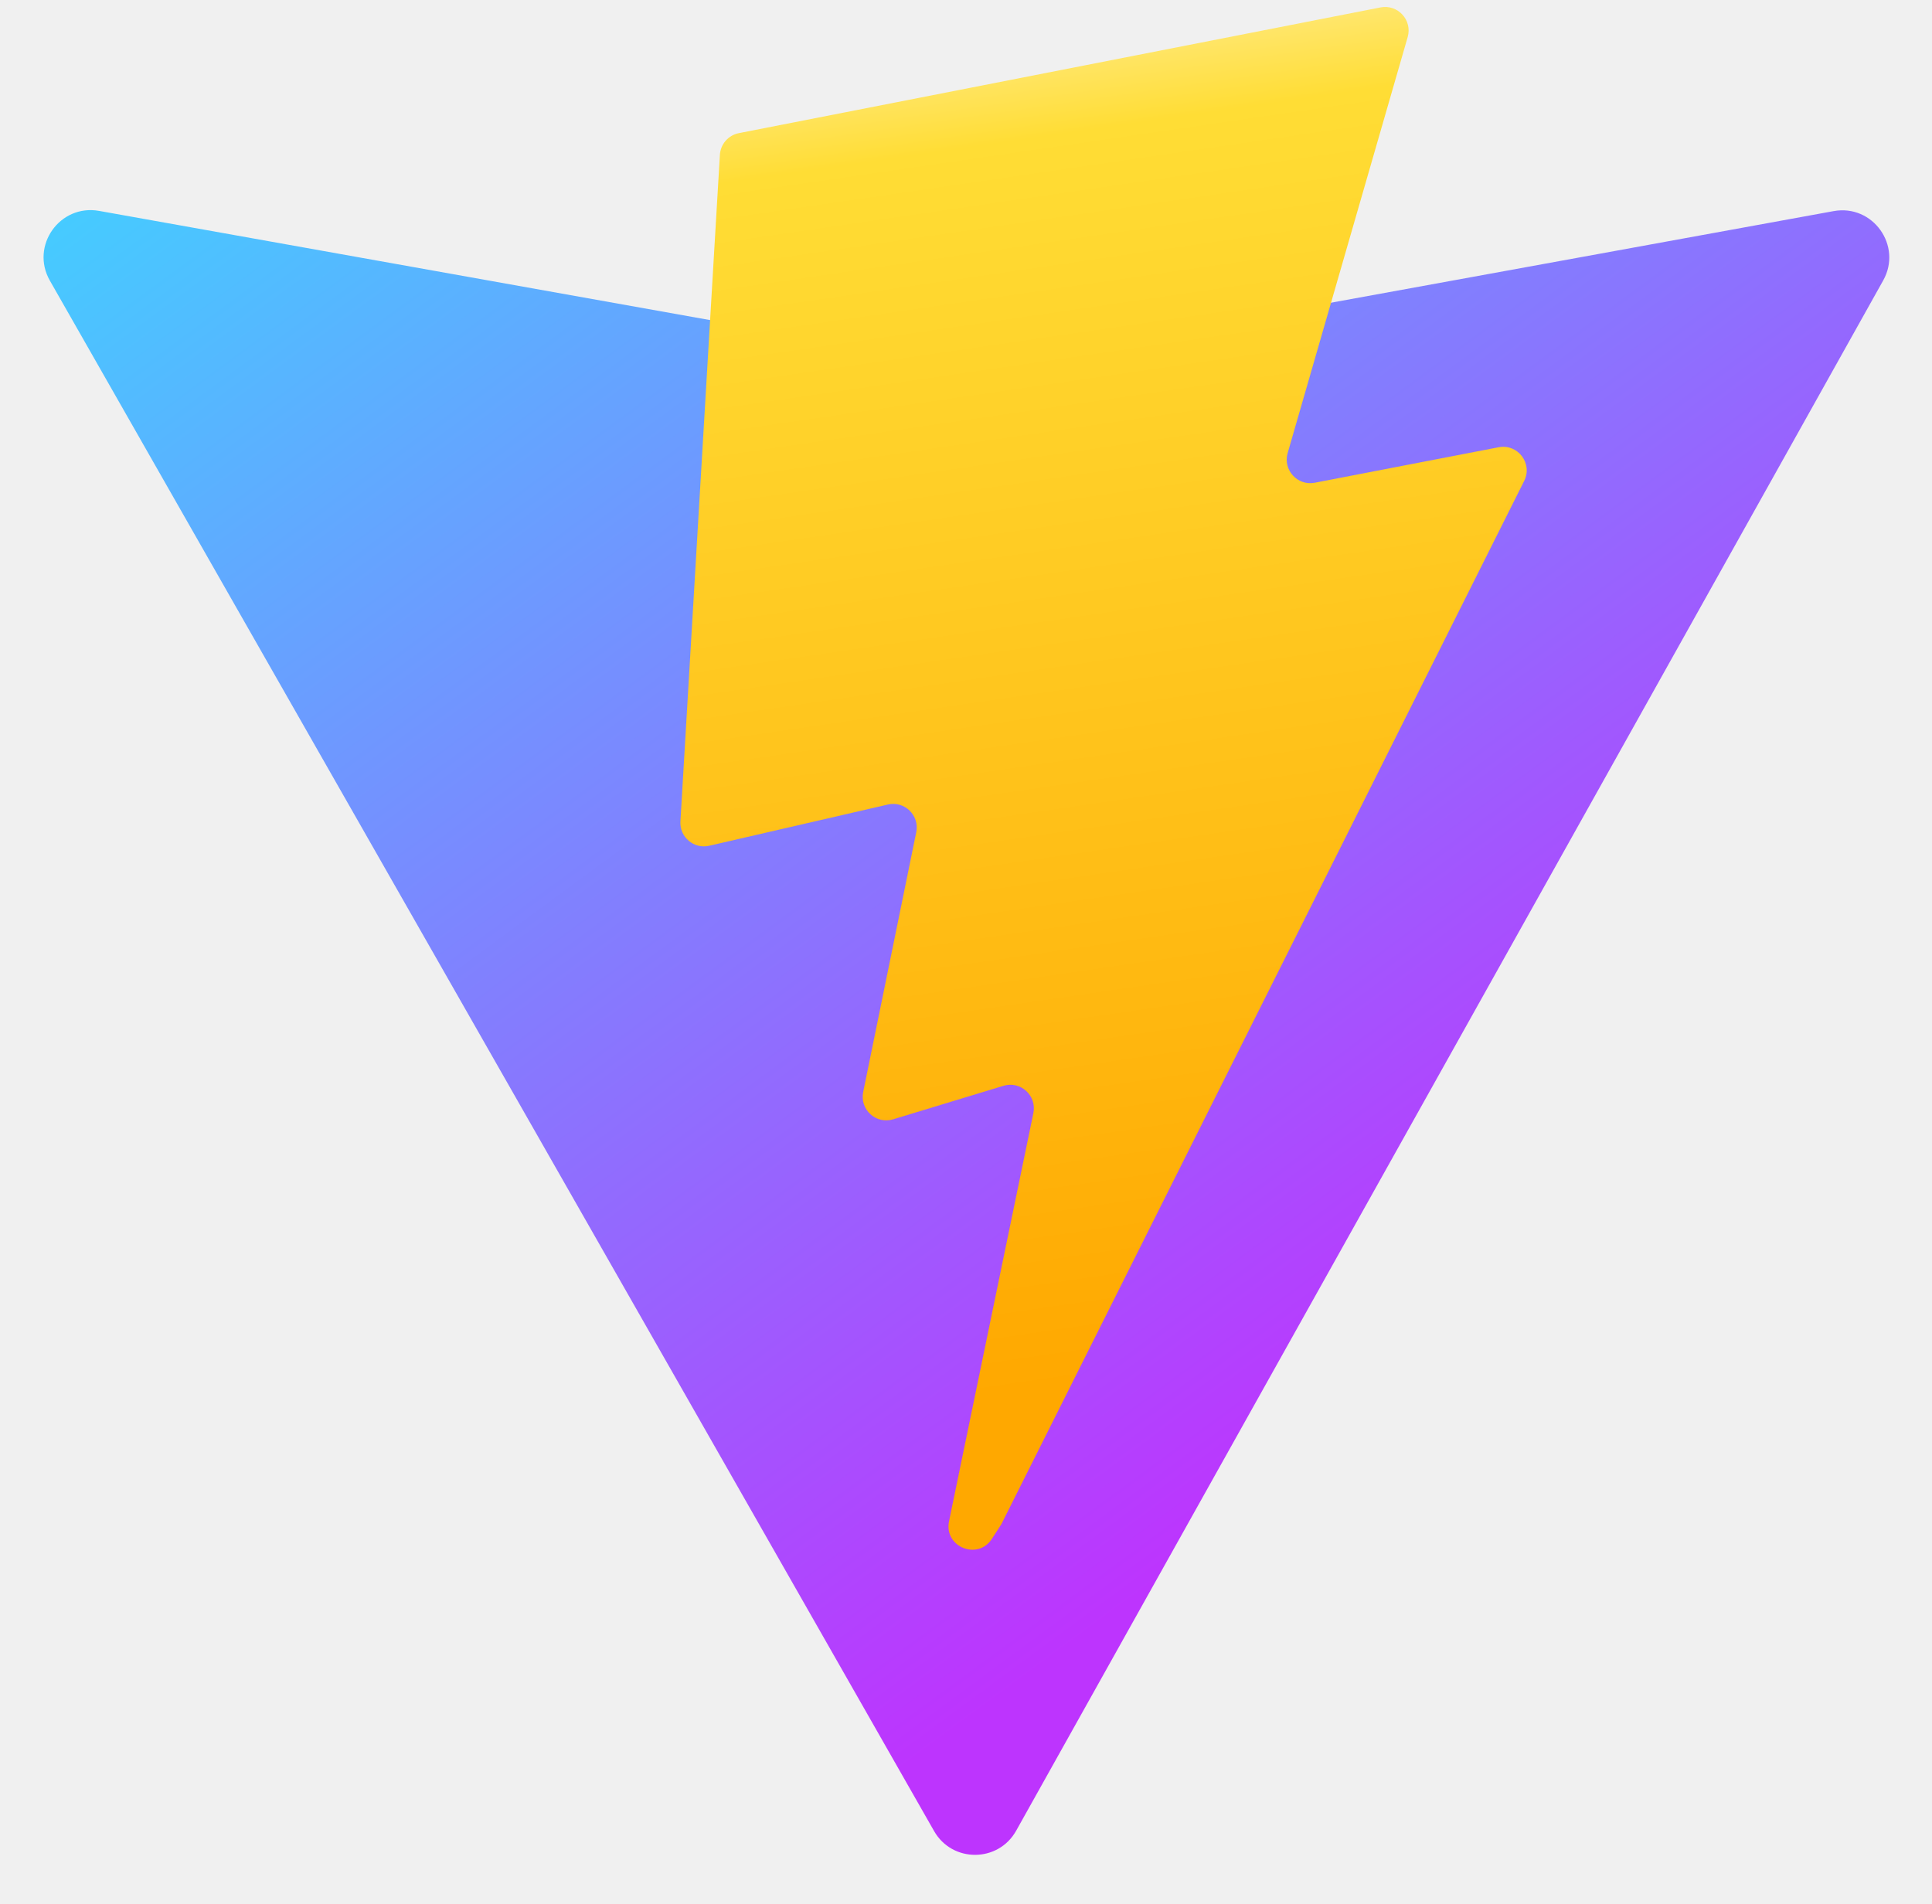
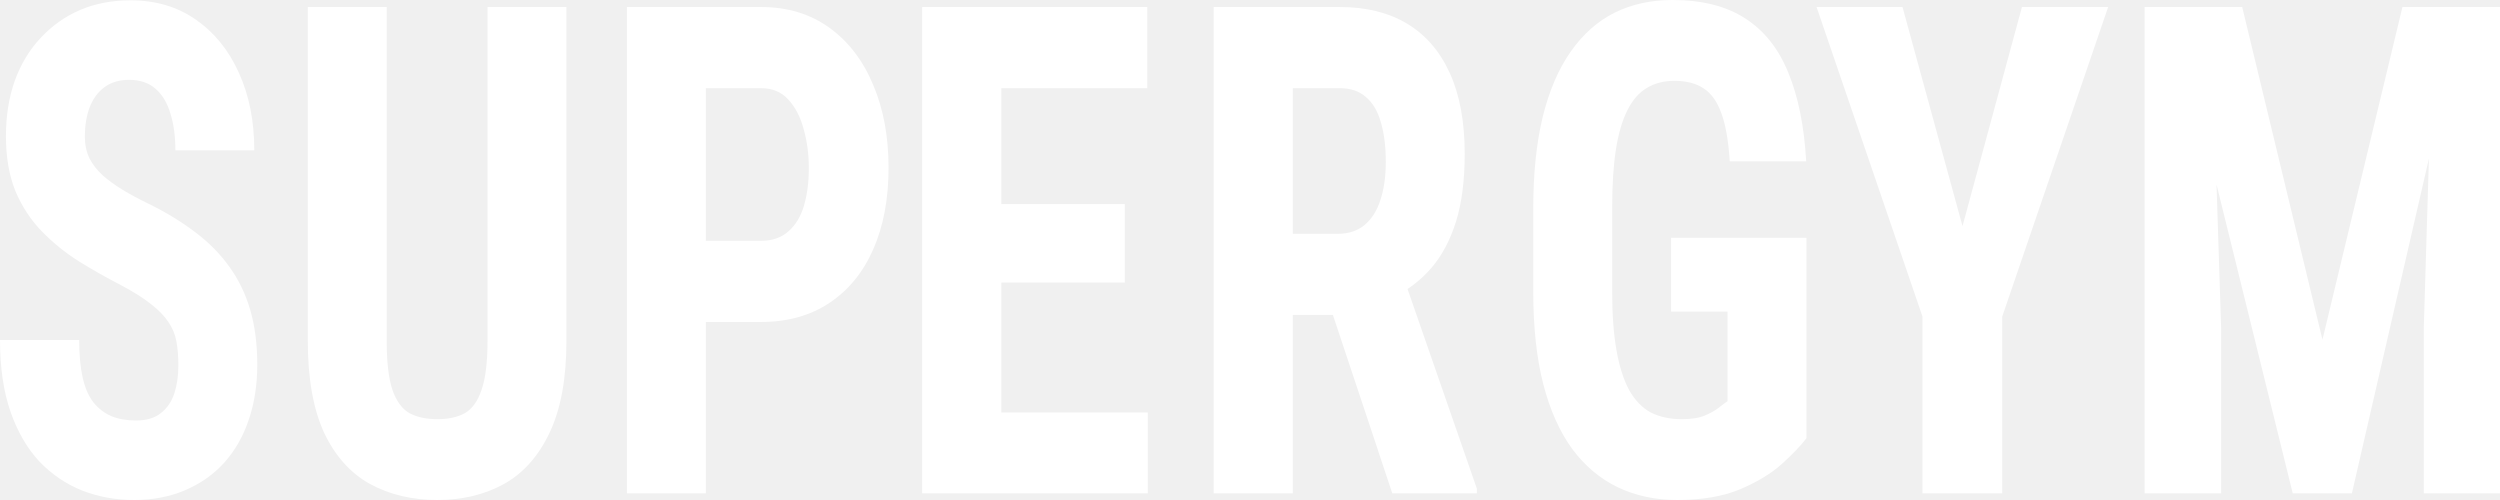
- <svg xmlns="http://www.w3.org/2000/svg" width="410" height="404" viewBox="0 0 410 404" fill="none">
-   <path d="M399.641 59.525L215.643 388.545C211.844 395.338 202.084 395.378 198.228 388.618L10.582 59.556C6.381 52.19 12.68 43.267 21.028 44.759L205.223 77.682C206.398 77.892 207.601 77.89 208.776 77.676L389.119 44.806C397.439 43.289 403.768 52.143 399.641 59.525Z" fill="url(#paint0_linear)" />
-   <path d="M292.965 1.574L156.801 28.255C154.563 28.694 152.906 30.59 152.771 32.866L144.395 174.33C144.198 177.662 147.258 180.248 150.51 179.498L188.42 170.749C191.967 169.931 195.172 173.055 194.443 176.622L183.18 231.775C182.422 235.487 185.907 238.661 189.532 237.56L212.947 230.446C216.577 229.344 220.065 232.527 219.297 236.242L201.398 322.875C200.278 328.294 207.486 331.249 210.492 326.603L212.5 323.5L323.454 102.072C325.312 98.365 322.108 94.137 318.036 94.923L279.014 102.454C275.347 103.161 272.227 99.746 273.262 96.158L298.731 7.867C299.767 4.273 296.636 0.855 292.965 1.574Z" fill="url(#paint1_linear)" />
-   <defs>
-     <linearGradient id="paint0_linear" x1="6" y1="33" x2="235" y2="344" gradientUnits="userSpaceOnUse">
-       <stop stop-color="#41D1FF" />
-       <stop offset="1" stop-color="#BD34FE" />
-     </linearGradient>
-     <linearGradient id="paint1_linear" x1="194.651" y1="8.818" x2="236.076" y2="292.989" gradientUnits="userSpaceOnUse">
-       <stop stop-color="#FFEA83" />
-       <stop offset="0.083" stop-color="#FFDD35" />
-       <stop offset="1" stop-color="#FFA800" />
-     </linearGradient>
-   </defs>
+ <svg xmlns="http://www.w3.org/2000/svg" width="130" height="26" viewBox="0 0 130 26" fill="none">
+   <path d="M112.982 0.365H116.594L120.768 17.663L124.927 0.365H128.117L122.299 25.653H119.222L112.982 0.365ZM111.521 0.365H114.964L115.498 17.038V25.653H111.521V0.365ZM126.543 0.365H130V25.653H126.037V17.038L126.543 0.365Z" fill="white" />
+   <path d="M98.93 0.365L102.05 11.758L105.141 0.365H109.624L104.115 16.465V25.653H99.97V16.465L94.461 0.365H98.93Z" fill="white" />
+   <path d="M93.936 12.366V22.787C93.646 23.169 93.22 23.615 92.658 24.124C92.105 24.622 91.379 25.062 90.48 25.444C89.59 25.815 88.503 26 87.219 26C86.086 26 85.055 25.78 84.128 25.34C83.21 24.9 82.418 24.234 81.753 23.343C81.097 22.439 80.596 21.316 80.249 19.973C79.903 18.619 79.729 17.015 79.729 15.162V10.855C79.729 9.026 79.893 7.434 80.221 6.079C80.558 4.713 81.046 3.578 81.683 2.675C82.32 1.772 83.079 1.1 83.959 0.66C84.849 0.22 85.852 0 86.966 0C88.503 0 89.763 0.318 90.747 0.955C91.74 1.592 92.489 2.536 92.995 3.786C93.51 5.037 93.819 6.571 93.922 8.389H89.946C89.88 7.324 89.735 6.49 89.51 5.888C89.294 5.286 88.99 4.857 88.597 4.603C88.203 4.336 87.692 4.203 87.065 4.203C86.522 4.203 86.048 4.325 85.645 4.568C85.243 4.799 84.905 5.181 84.634 5.714C84.362 6.247 84.161 6.93 84.029 7.764C83.898 8.597 83.833 9.616 83.833 10.82V15.162C83.833 16.355 83.908 17.374 84.058 18.219C84.207 19.064 84.428 19.753 84.718 20.286C85.018 20.819 85.393 21.206 85.842 21.45C86.301 21.681 86.84 21.797 87.458 21.797C87.955 21.797 88.353 21.733 88.653 21.606C88.953 21.479 89.192 21.345 89.37 21.206C89.557 21.056 89.711 20.94 89.833 20.859V16.204H86.896V12.366H93.936Z" fill="white" />
+   <path d="M63.11 0.365H69.672C71.04 0.365 72.207 0.654 73.171 1.233C74.136 1.812 74.876 2.669 75.392 3.804C75.907 4.938 76.165 6.339 76.165 8.007C76.165 9.373 76.015 10.542 75.715 11.515C75.415 12.476 74.989 13.281 74.436 13.929C73.883 14.566 73.223 15.075 72.455 15.458L71.204 16.378H65.878L65.864 12.158H69.56C70.122 12.158 70.586 12.007 70.951 11.706C71.326 11.393 71.602 10.959 71.78 10.403C71.968 9.836 72.061 9.176 72.061 8.424C72.061 7.625 71.977 6.941 71.808 6.374C71.649 5.795 71.391 5.355 71.035 5.054C70.689 4.741 70.234 4.585 69.672 4.585H67.227V25.653H63.11V0.365ZM72.399 25.653L68.647 14.381L72.961 14.363L76.797 25.41V25.653H72.399Z" fill="white" />
+   <path d="M59.685 21.45V25.653H50.79V21.45H59.685ZM52.069 0.365V25.653H47.952V0.365H52.069ZM58.491 10.612V14.693H50.79V10.612H58.491ZM59.657 0.365V4.585H50.79V0.365H59.657Z" fill="white" />
+   <path d="M39.572 16.743H35.384V12.522H39.572C40.153 12.522 40.626 12.36 40.991 12.036C41.366 11.712 41.638 11.266 41.806 10.699C41.975 10.12 42.059 9.471 42.059 8.753C42.059 8.024 41.97 7.347 41.792 6.721C41.623 6.085 41.356 5.569 40.991 5.176C40.635 4.782 40.162 4.585 39.572 4.585H36.705V25.653H32.602V0.365H39.572C40.949 0.365 42.134 0.724 43.127 1.442C44.12 2.159 44.879 3.149 45.404 4.411C45.938 5.662 46.205 7.098 46.205 8.719C46.205 10.351 45.938 11.77 45.404 12.974C44.879 14.166 44.12 15.093 43.127 15.753C42.134 16.413 40.949 16.743 39.572 16.743Z" fill="white" />
+   <path d="M25.351 0.365H29.454V17.733C29.454 19.678 29.164 21.264 28.583 22.492C28.011 23.707 27.22 24.599 26.208 25.166C25.196 25.722 24.039 26 22.737 26C21.425 26 20.259 25.722 19.238 25.166C18.217 24.599 17.421 23.707 16.849 22.492C16.287 21.264 16.006 19.678 16.006 17.733V0.365H20.109V17.733C20.109 18.833 20.208 19.678 20.404 20.268C20.61 20.859 20.905 21.264 21.29 21.484C21.683 21.693 22.166 21.797 22.737 21.797C23.318 21.797 23.796 21.693 24.17 21.484C24.555 21.264 24.845 20.859 25.042 20.268C25.248 19.678 25.351 18.833 25.351 17.733V0.365Z" fill="white" />
+   <path d="M9.275 19.001C9.275 18.549 9.242 18.138 9.176 17.767C9.111 17.397 8.97 17.055 8.755 16.743C8.549 16.43 8.244 16.118 7.841 15.805C7.448 15.492 6.933 15.168 6.296 14.832C5.537 14.439 4.801 14.022 4.089 13.582C3.377 13.13 2.736 12.609 2.164 12.019C1.593 11.428 1.138 10.733 0.801 9.935C0.473 9.124 0.309 8.175 0.309 7.086C0.309 6.021 0.464 5.054 0.773 4.186C1.091 3.317 1.541 2.576 2.122 1.963C2.703 1.337 3.382 0.857 4.16 0.521C4.946 0.185 5.822 0.017 6.787 0.017C8.099 0.017 9.233 0.353 10.188 1.025C11.153 1.696 11.898 2.617 12.422 3.786C12.956 4.956 13.223 6.299 13.223 7.816H9.12C9.12 7.098 9.036 6.467 8.867 5.923C8.708 5.367 8.45 4.933 8.094 4.62C7.738 4.307 7.279 4.151 6.717 4.151C6.192 4.151 5.757 4.284 5.41 4.55C5.073 4.805 4.82 5.158 4.651 5.61C4.492 6.05 4.412 6.548 4.412 7.104C4.412 7.52 4.492 7.897 4.651 8.232C4.82 8.557 5.05 8.852 5.34 9.118C5.63 9.373 5.972 9.622 6.366 9.865C6.769 10.108 7.209 10.346 7.687 10.577C8.614 11.029 9.434 11.527 10.146 12.071C10.858 12.603 11.453 13.206 11.931 13.877C12.408 14.537 12.769 15.284 13.013 16.118C13.256 16.951 13.378 17.901 13.378 18.966C13.378 20.02 13.228 20.981 12.928 21.849C12.638 22.706 12.212 23.447 11.649 24.072C11.087 24.686 10.408 25.16 9.612 25.496C8.825 25.832 7.944 26 6.97 26C6.024 26 5.129 25.838 4.286 25.514C3.443 25.178 2.698 24.674 2.052 24.003C1.415 23.32 0.913 22.457 0.548 21.415C0.183 20.361 0 19.116 0 17.681H4.117C4.117 18.445 4.178 19.099 4.3 19.643C4.422 20.176 4.609 20.604 4.862 20.928C5.115 21.241 5.424 21.479 5.79 21.641C6.164 21.791 6.591 21.866 7.068 21.866C7.612 21.866 8.043 21.739 8.361 21.484C8.689 21.23 8.923 20.888 9.064 20.46C9.204 20.031 9.275 19.545 9.275 19.001Z" fill="white" />
</svg>
